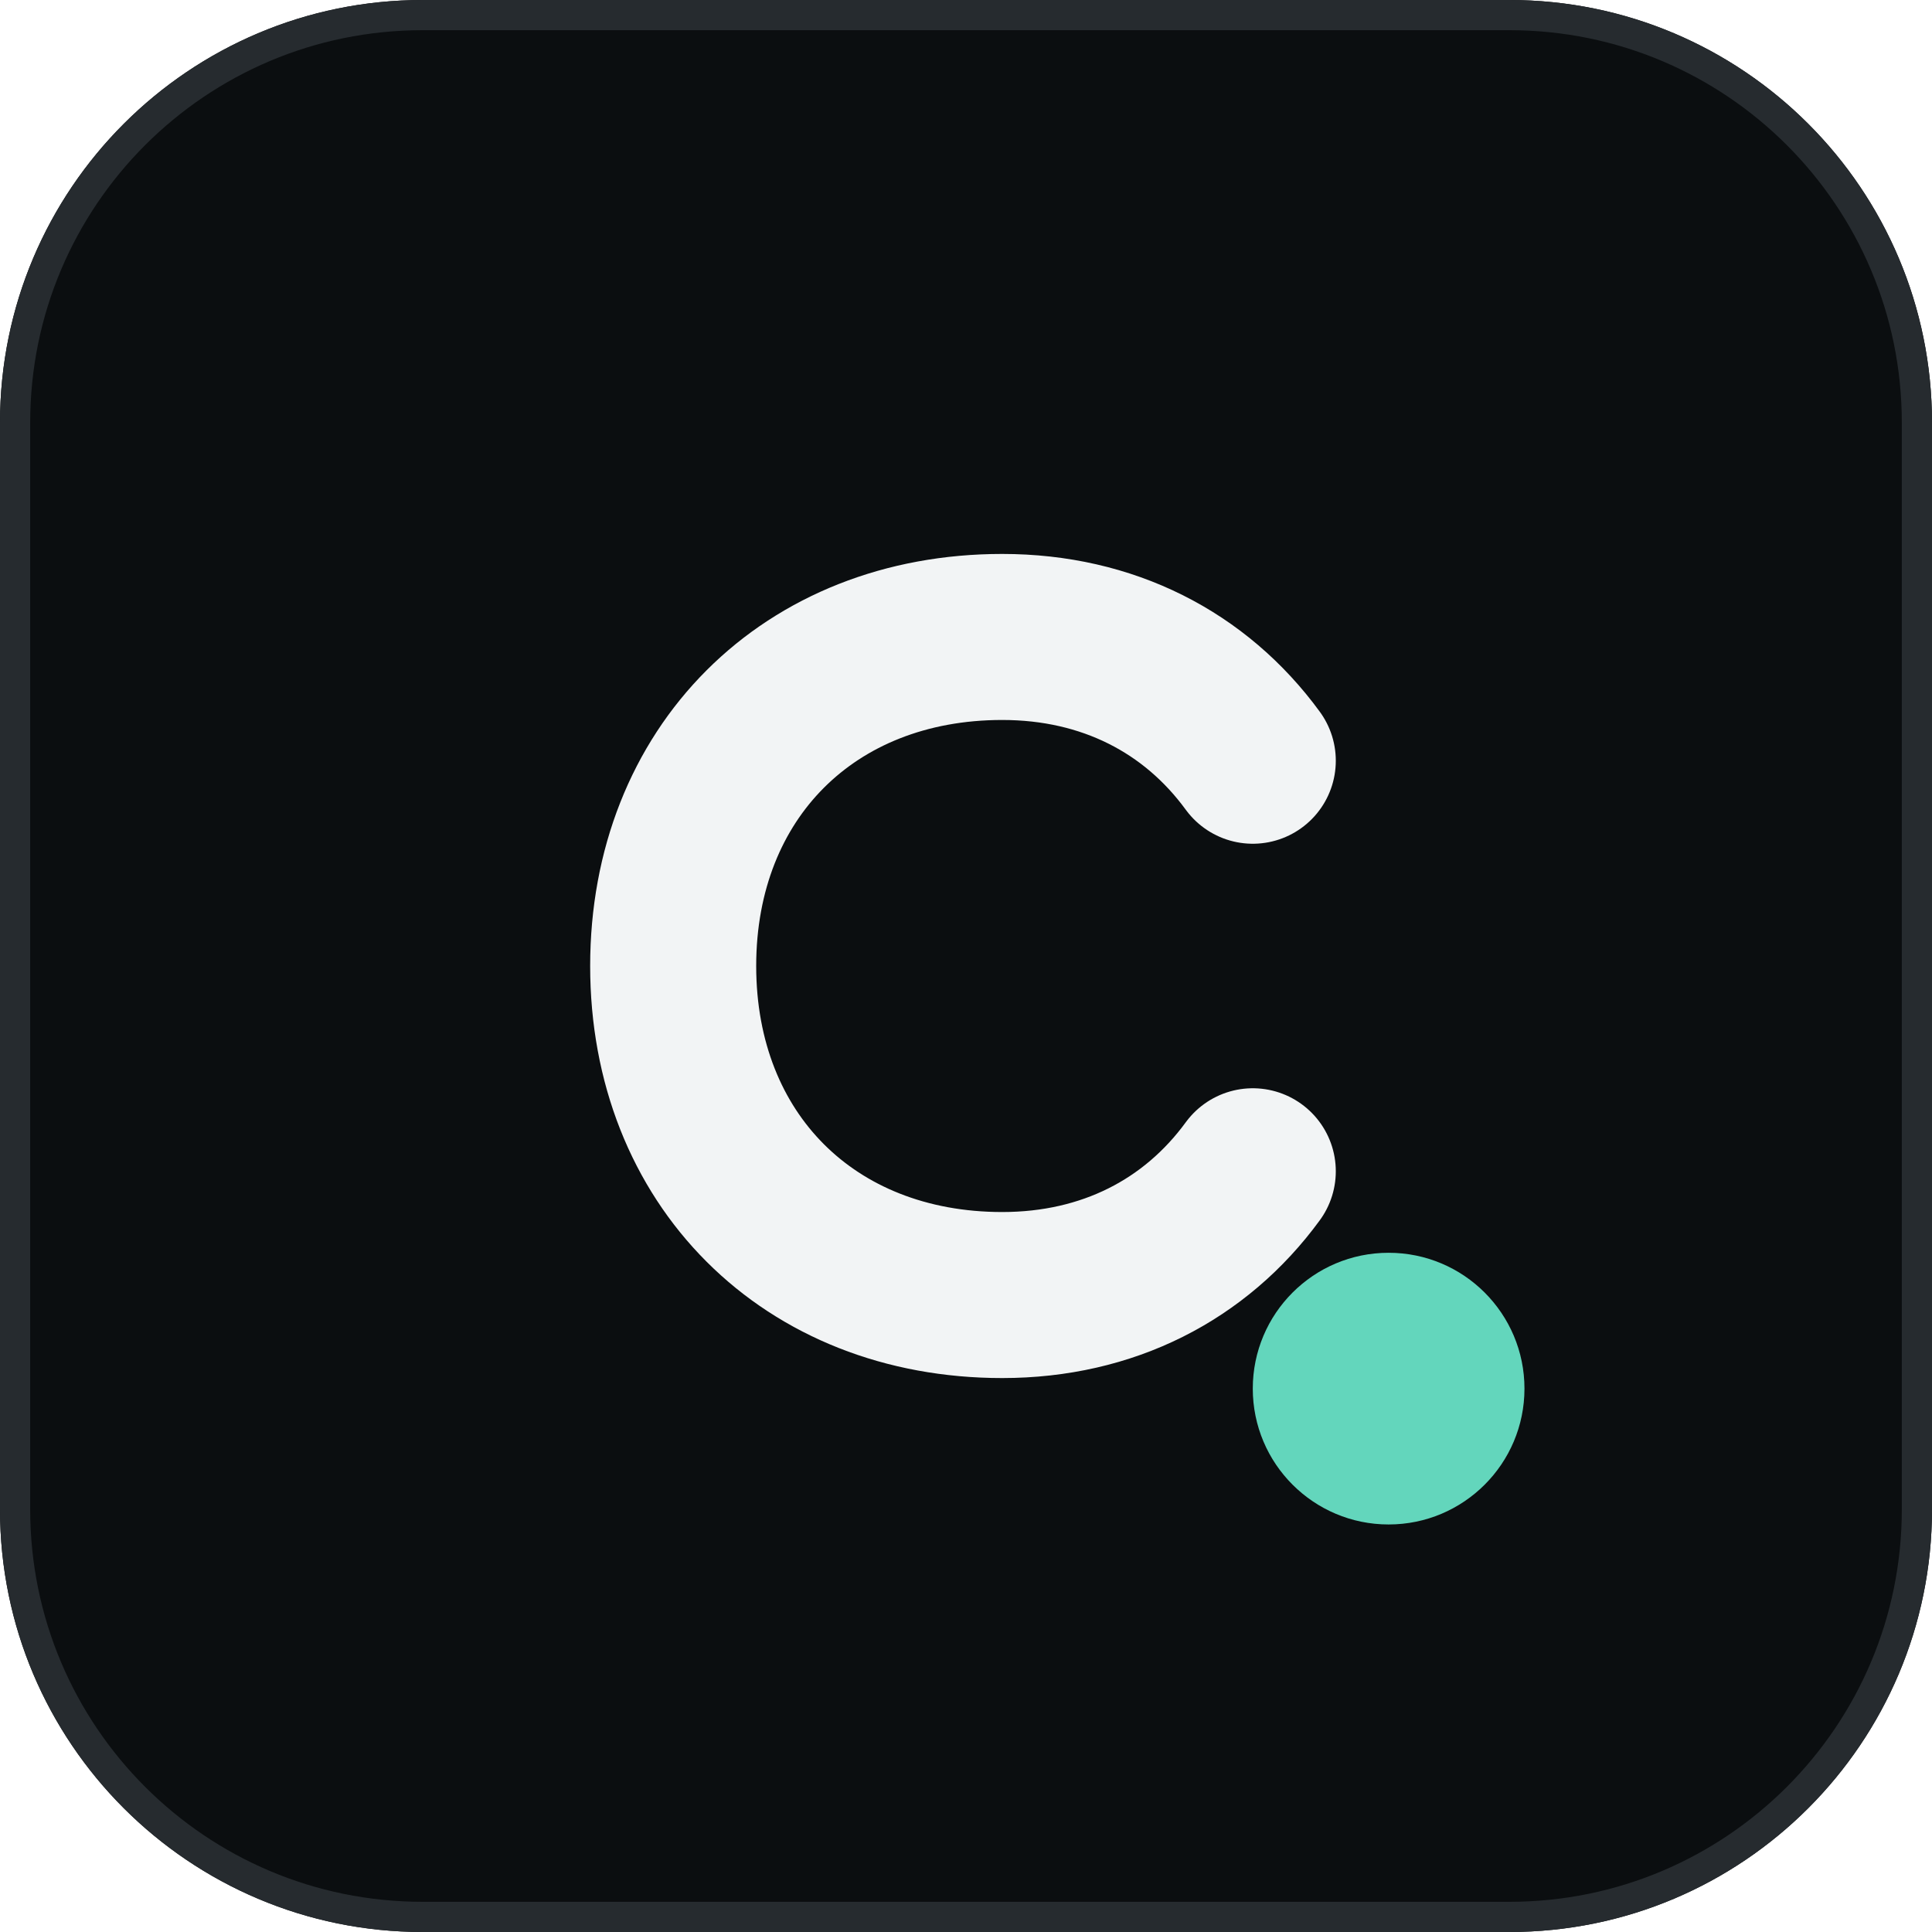
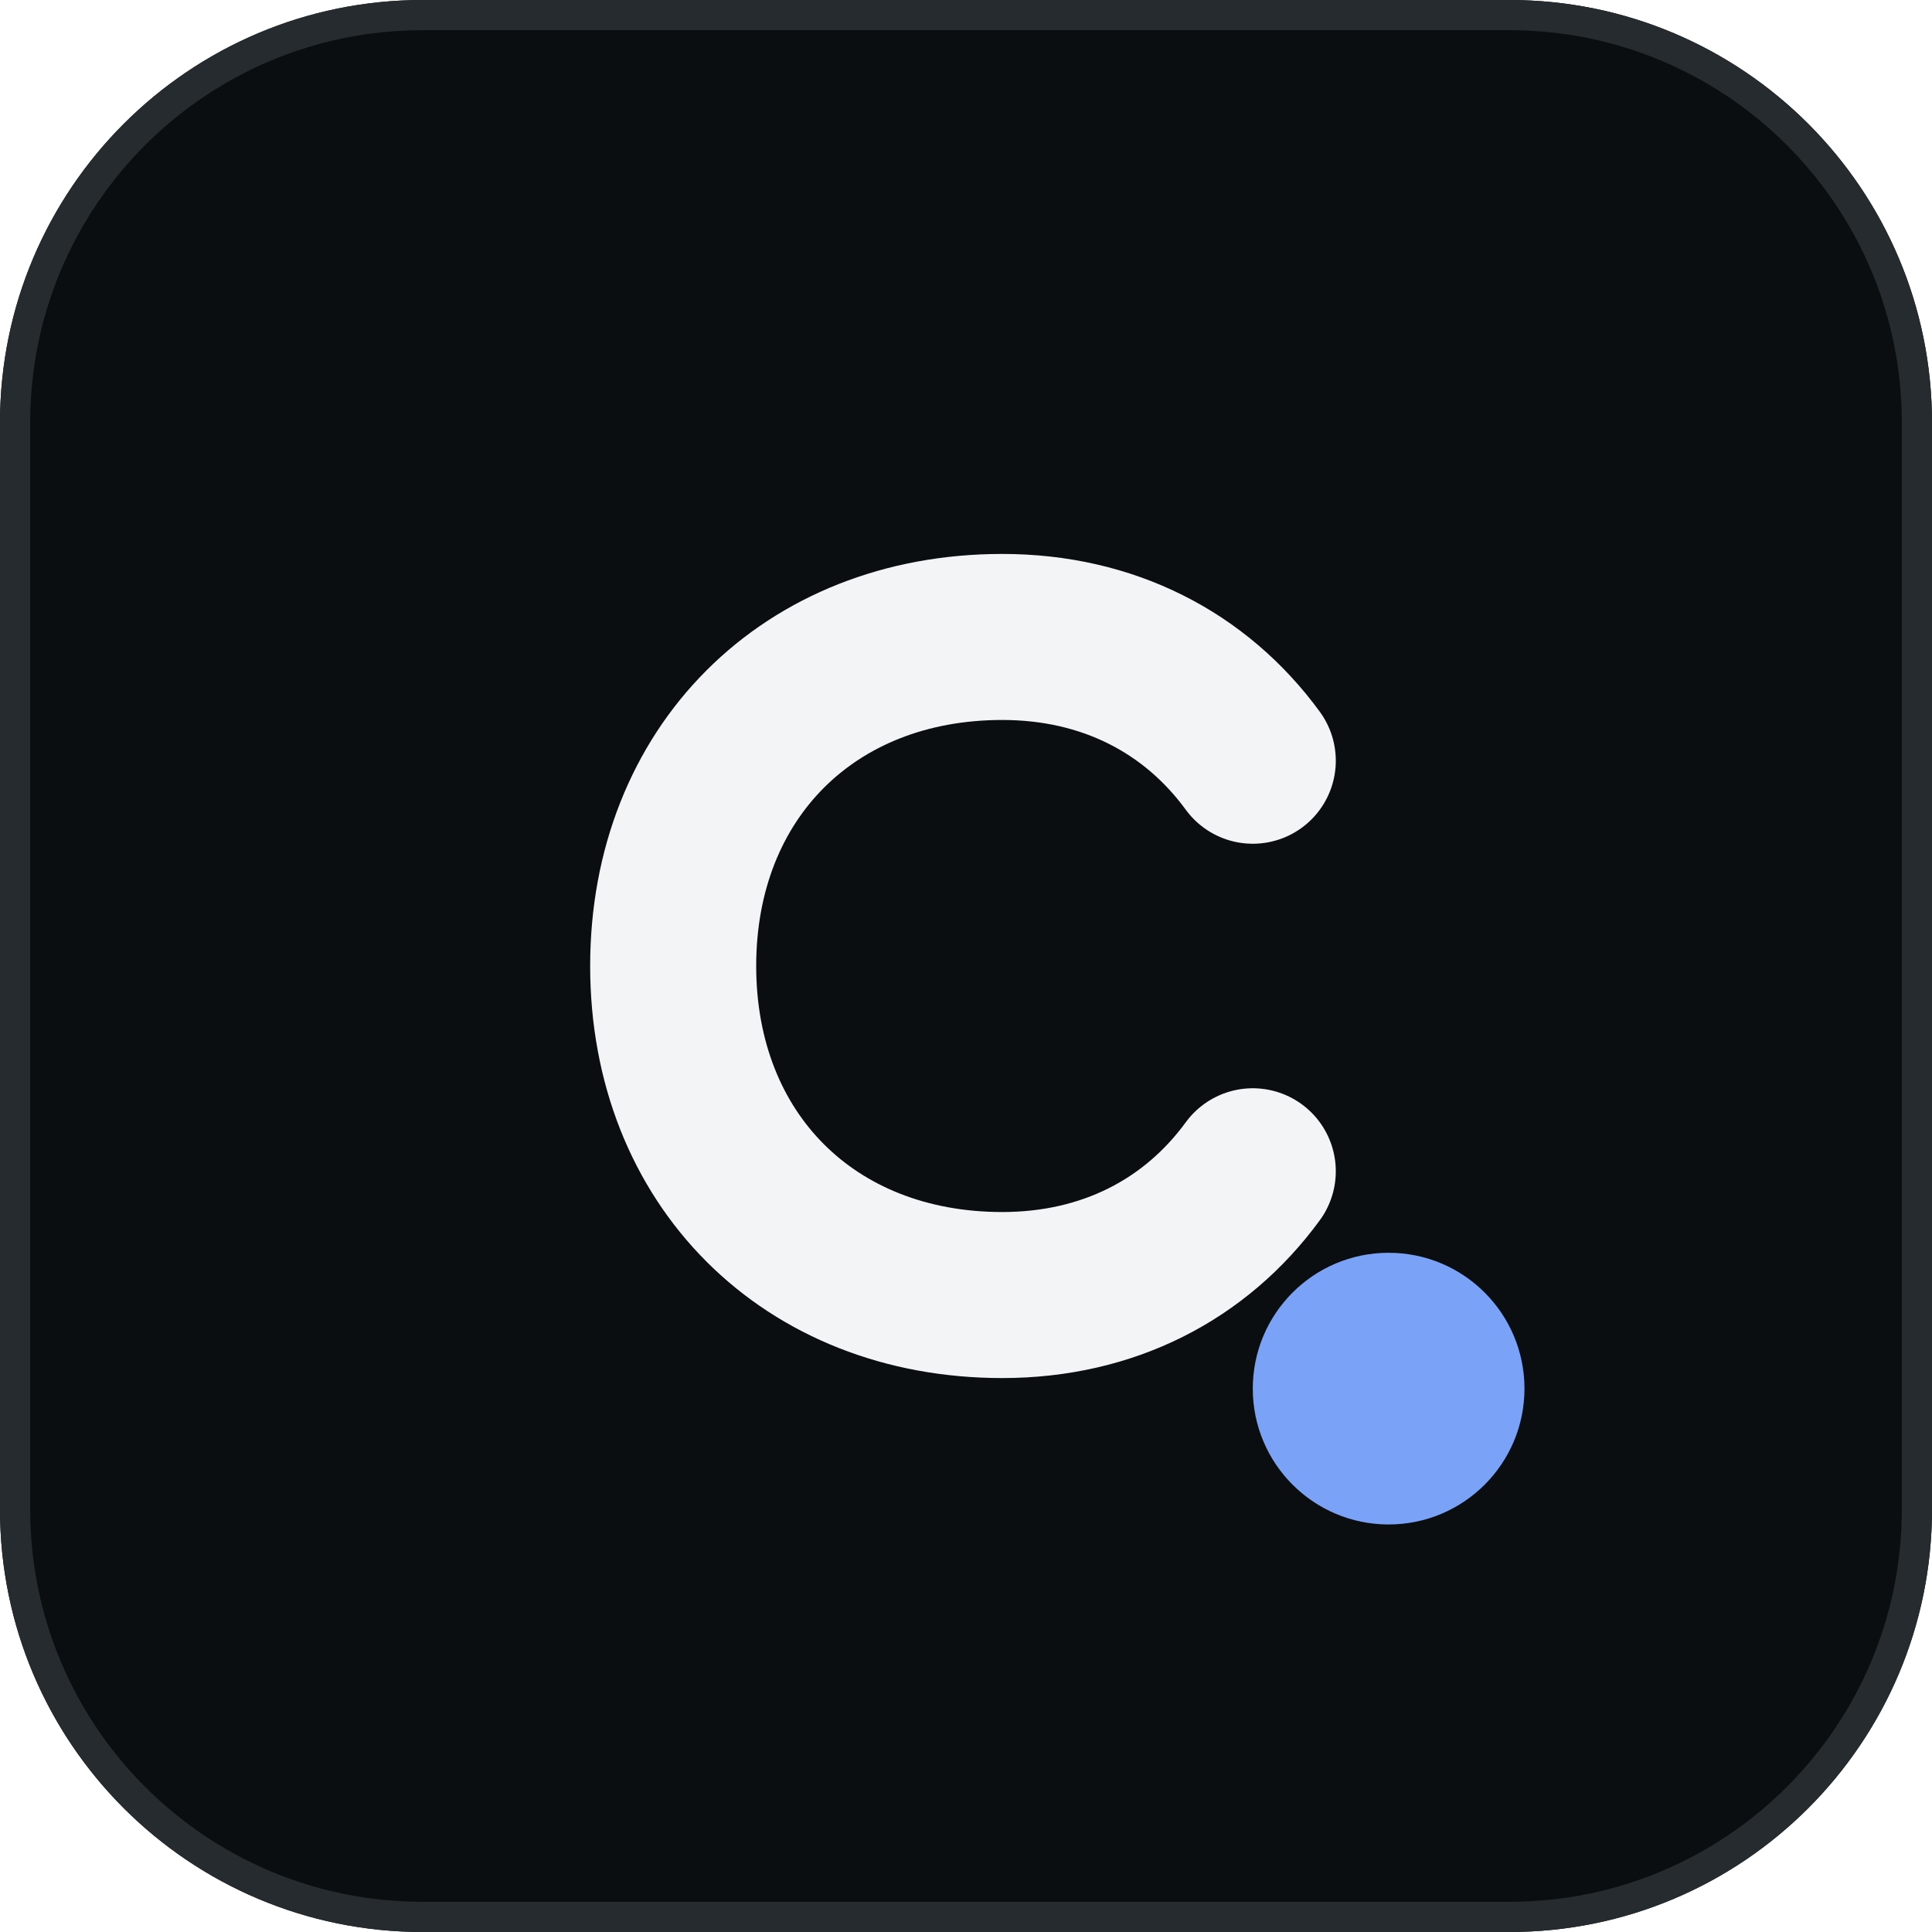
<svg xmlns="http://www.w3.org/2000/svg" viewBox="0 0 64 64" role="img" aria-label="CELANO PPT">
  <rect width="64" height="64" rx="14" fill="#0B0E10" />
  <rect x="0.5" y="0.5" width="63" height="63" rx="13.5" fill="none" stroke="#262B2F" />
  <path d="M41.5 25.2c-1.9-2.6-4.8-4.1-8.3-4.1-6.4 0-10.9 4.5-10.9 10.9s4.5 10.9 10.9 10.9c3.5 0 6.4-1.5 8.3-4.1" fill="none" stroke="#F2F4F5" stroke-width="5.5" stroke-linecap="round" />
-   <circle cx="46" cy="46" r="4.5" fill="#63D6BC" />
+   <circle cx="46" cy="46" r="4.5" fill="#7AA2F7" />
</svg>
